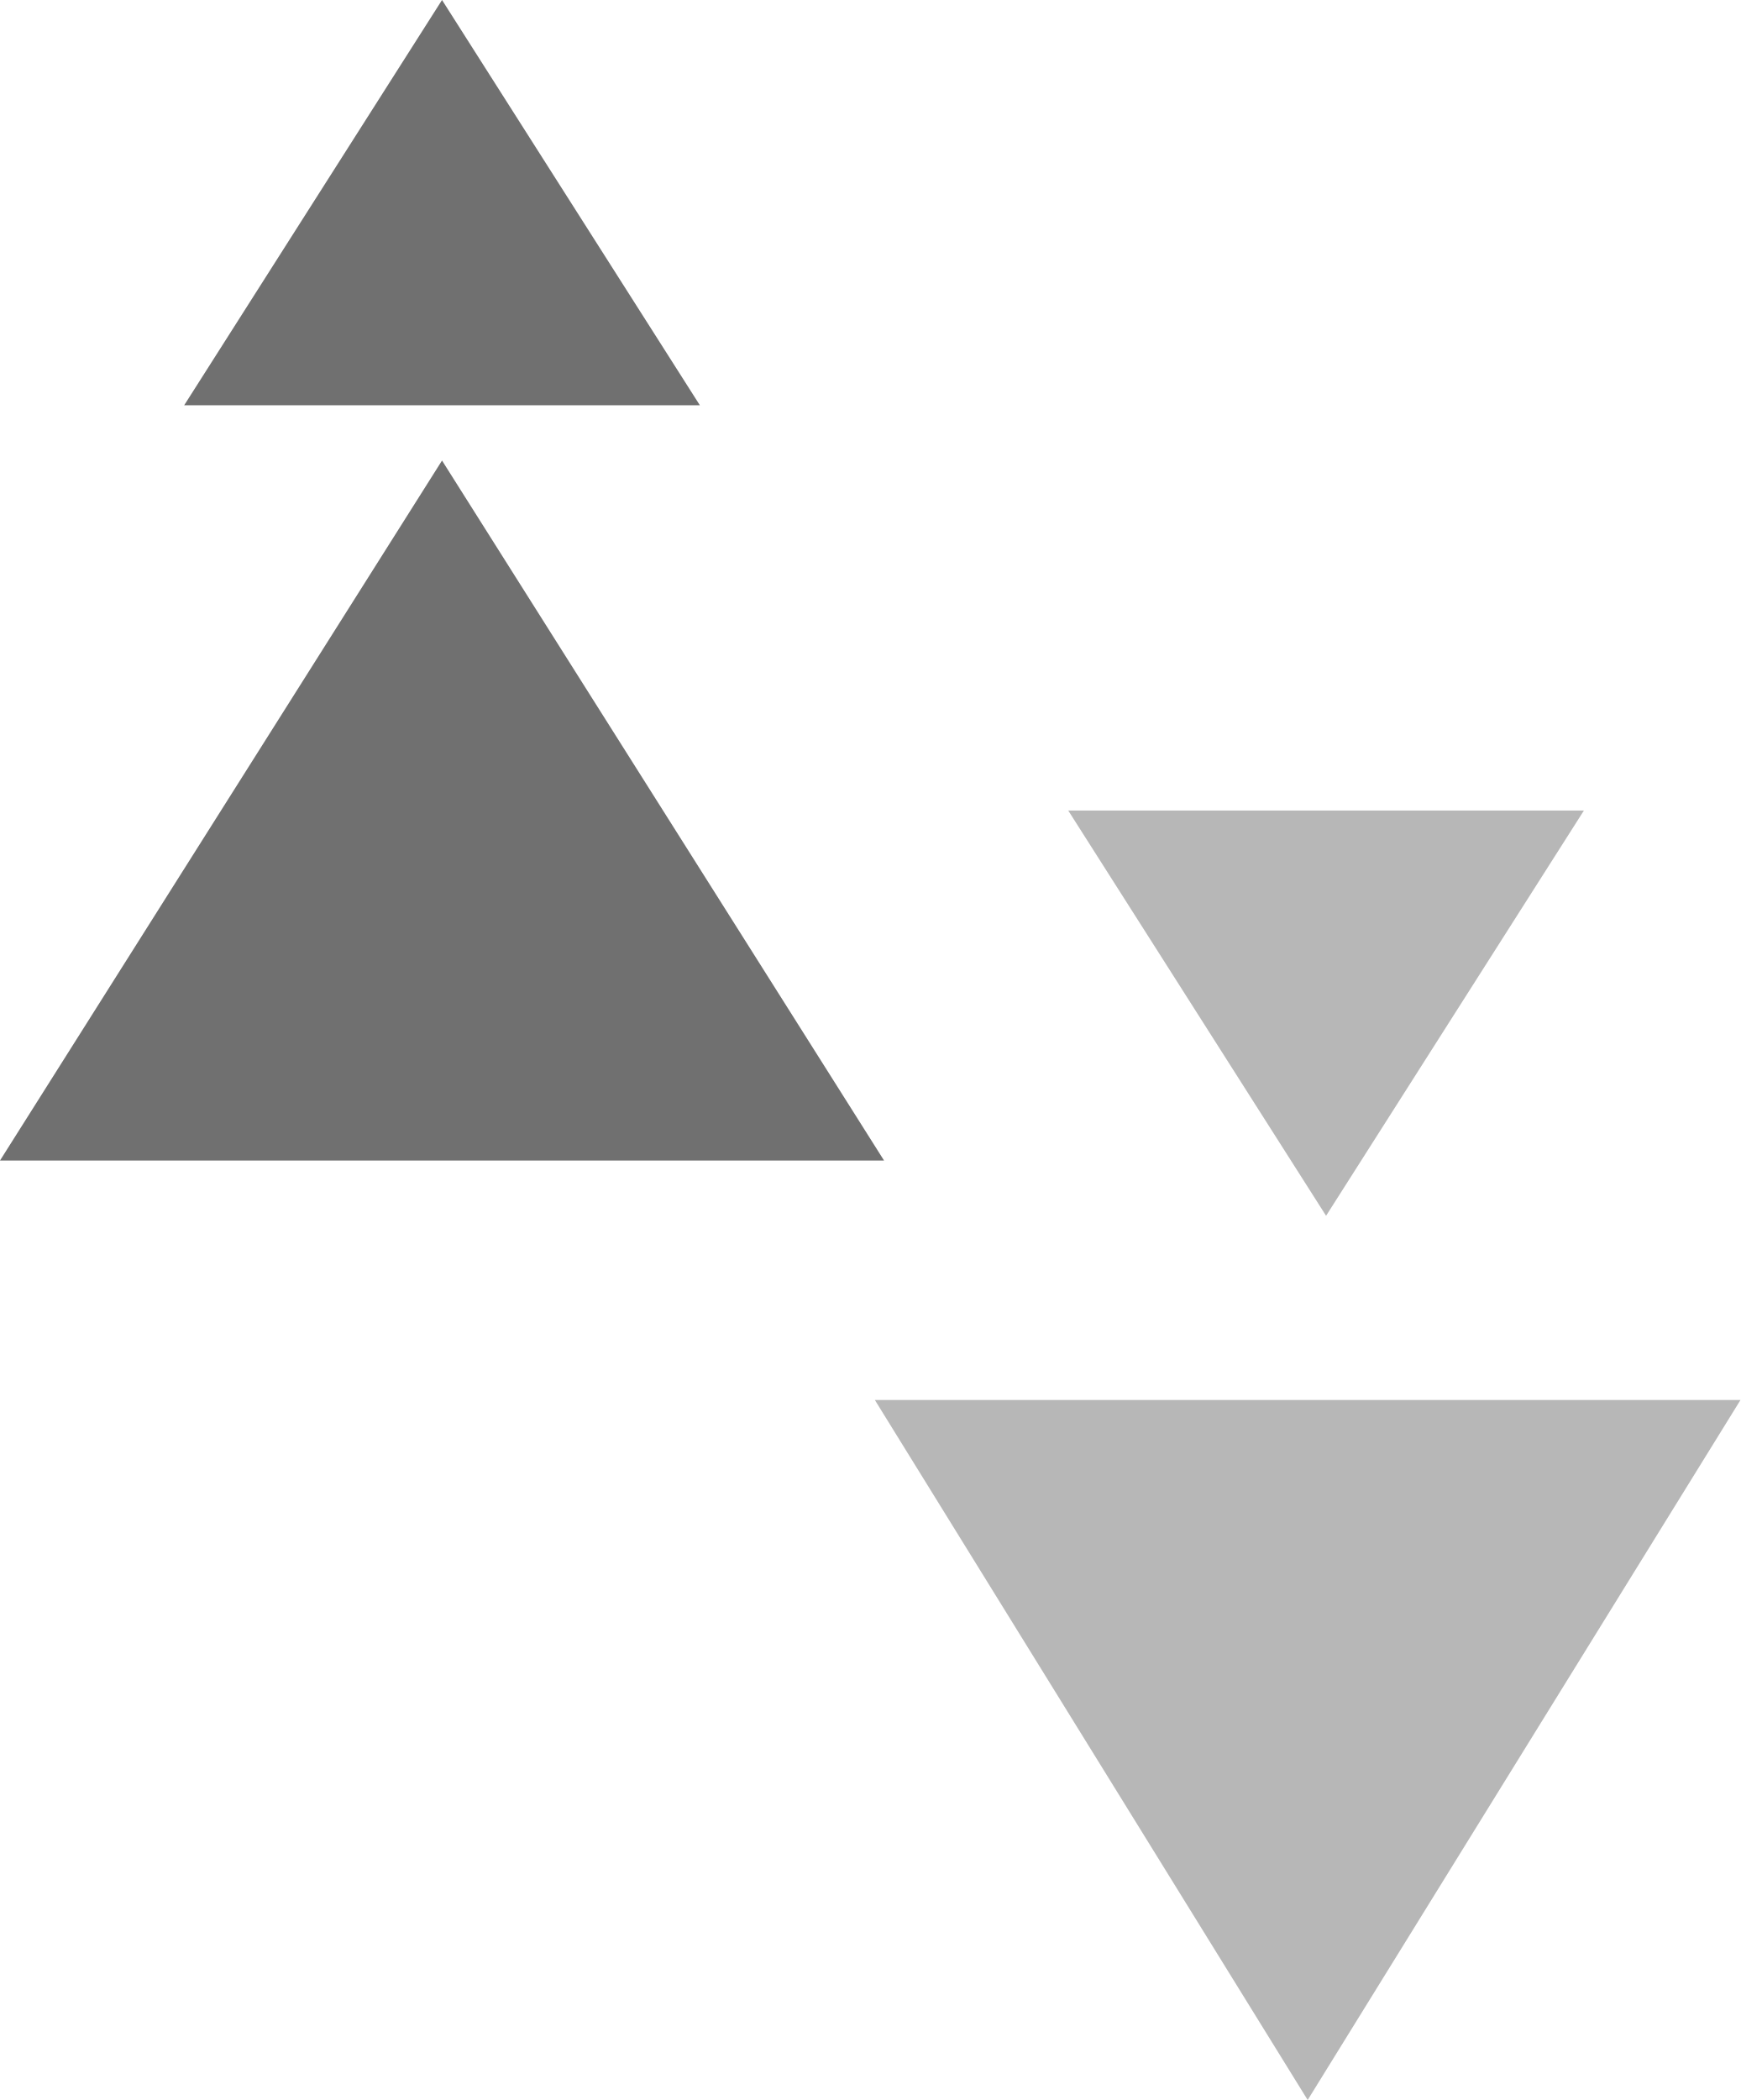
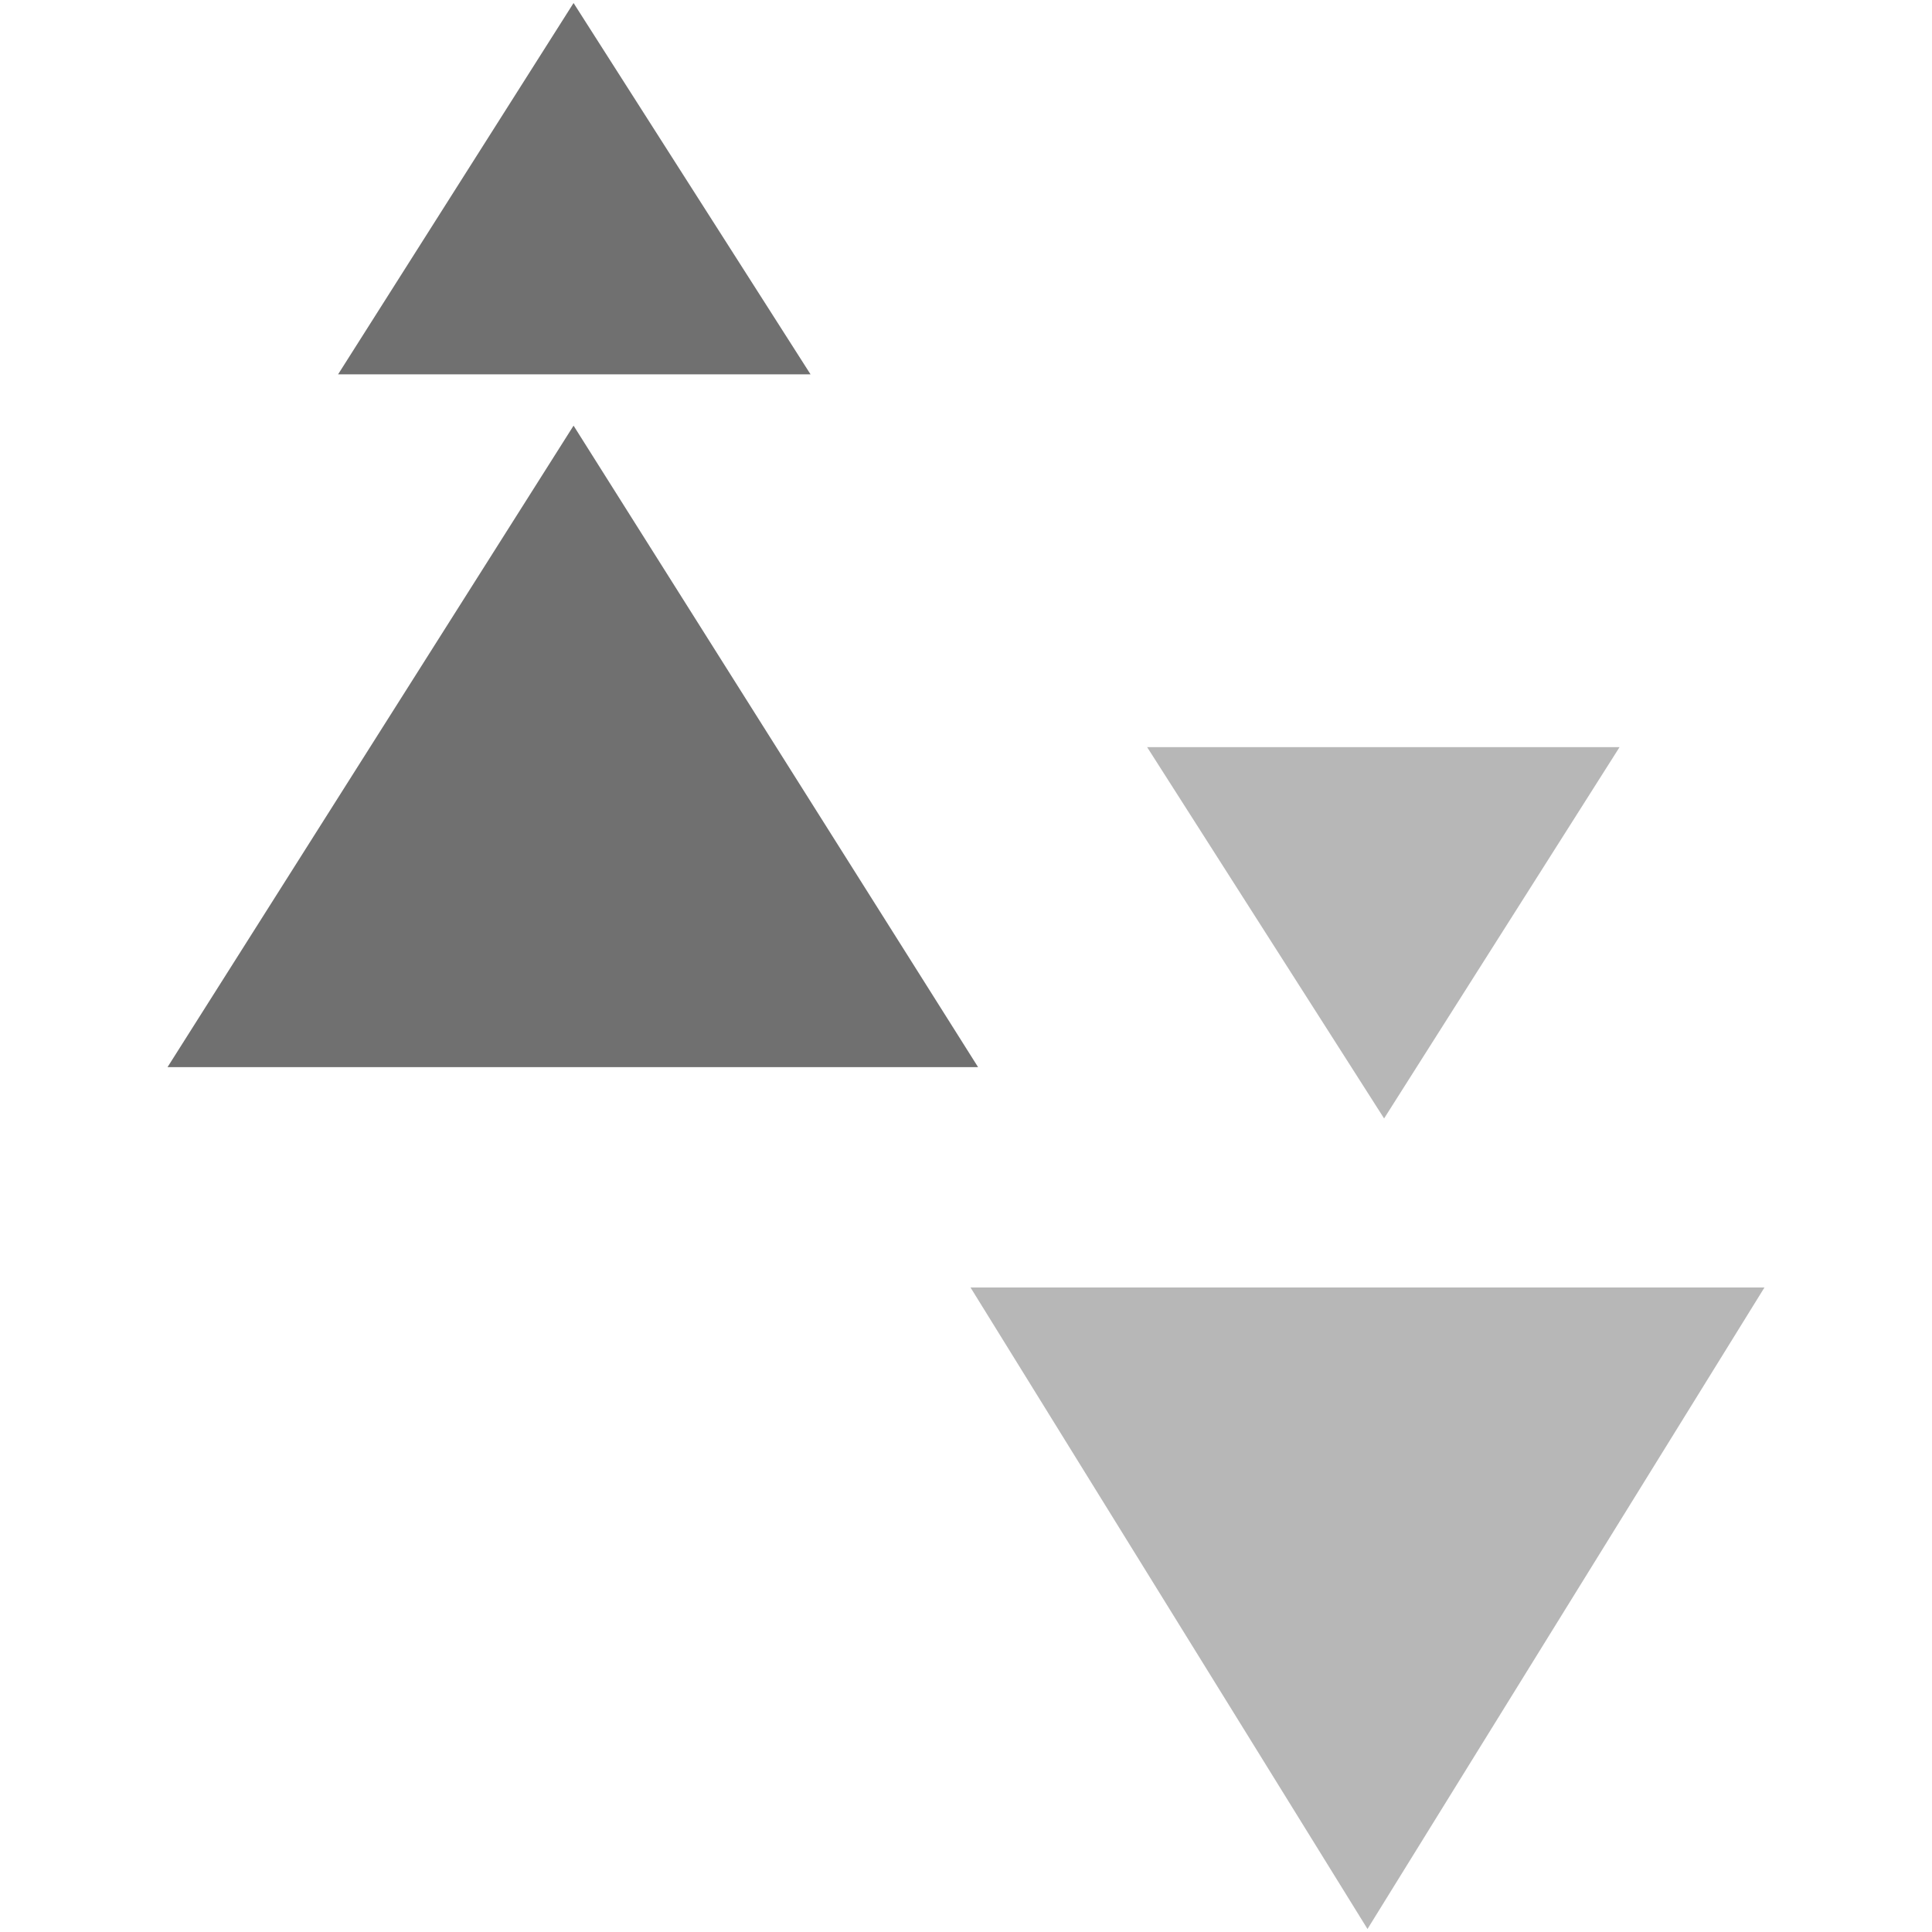
- <svg xmlns="http://www.w3.org/2000/svg" width="94.501" height="114" viewBox="0 0 94.501 114">
+ <svg xmlns="http://www.w3.org/2000/svg" version="1.1" id="Layer_1" x="0px" y="0px" viewBox="0 0 128 128" style="enable-background:new 0 0 128 128;" xml:space="preserve">
+   <style type="text/css">
+ 	.st0{fill:#707070;}
+ 	.st1{opacity:0.5;fill:#707070;enable-background:new    ;}
+ </style>
  <g transform="translate(-4812 -1469)">
-     <path d="M24,0,48,38H0Z" transform="translate(4812 1494)" fill="#707070" />
-     <path d="M14,0,28,22H0Z" transform="translate(4822 1469)" fill="#707070" />
-     <path d="M14,0,28,22H0Z" transform="translate(4898 1535) rotate(180)" fill="#707070" opacity="0.5" />
-     <path d="M23.5,0,47,38H0Z" transform="translate(4906.501 1583) rotate(180)" fill="#707070" opacity="0.5" />
+     <path class="st0" d="M4850,1497.2l26.8,42.5h-53.7L4850,1497.2z" />
+     <path class="st0" d="M4850,1469.2l15.7,24.6h-31.3L4850,1469.2z" />
+     <path class="st1" d="M4903.7,1543.1l-15.7-24.6h31.3L4903.7,1543.1z" />
+     <path class="st1" d="M4902.6,1596.8l-26.3-42.5h52.6L4902.6,1596.8z" />
  </g>
</svg>
